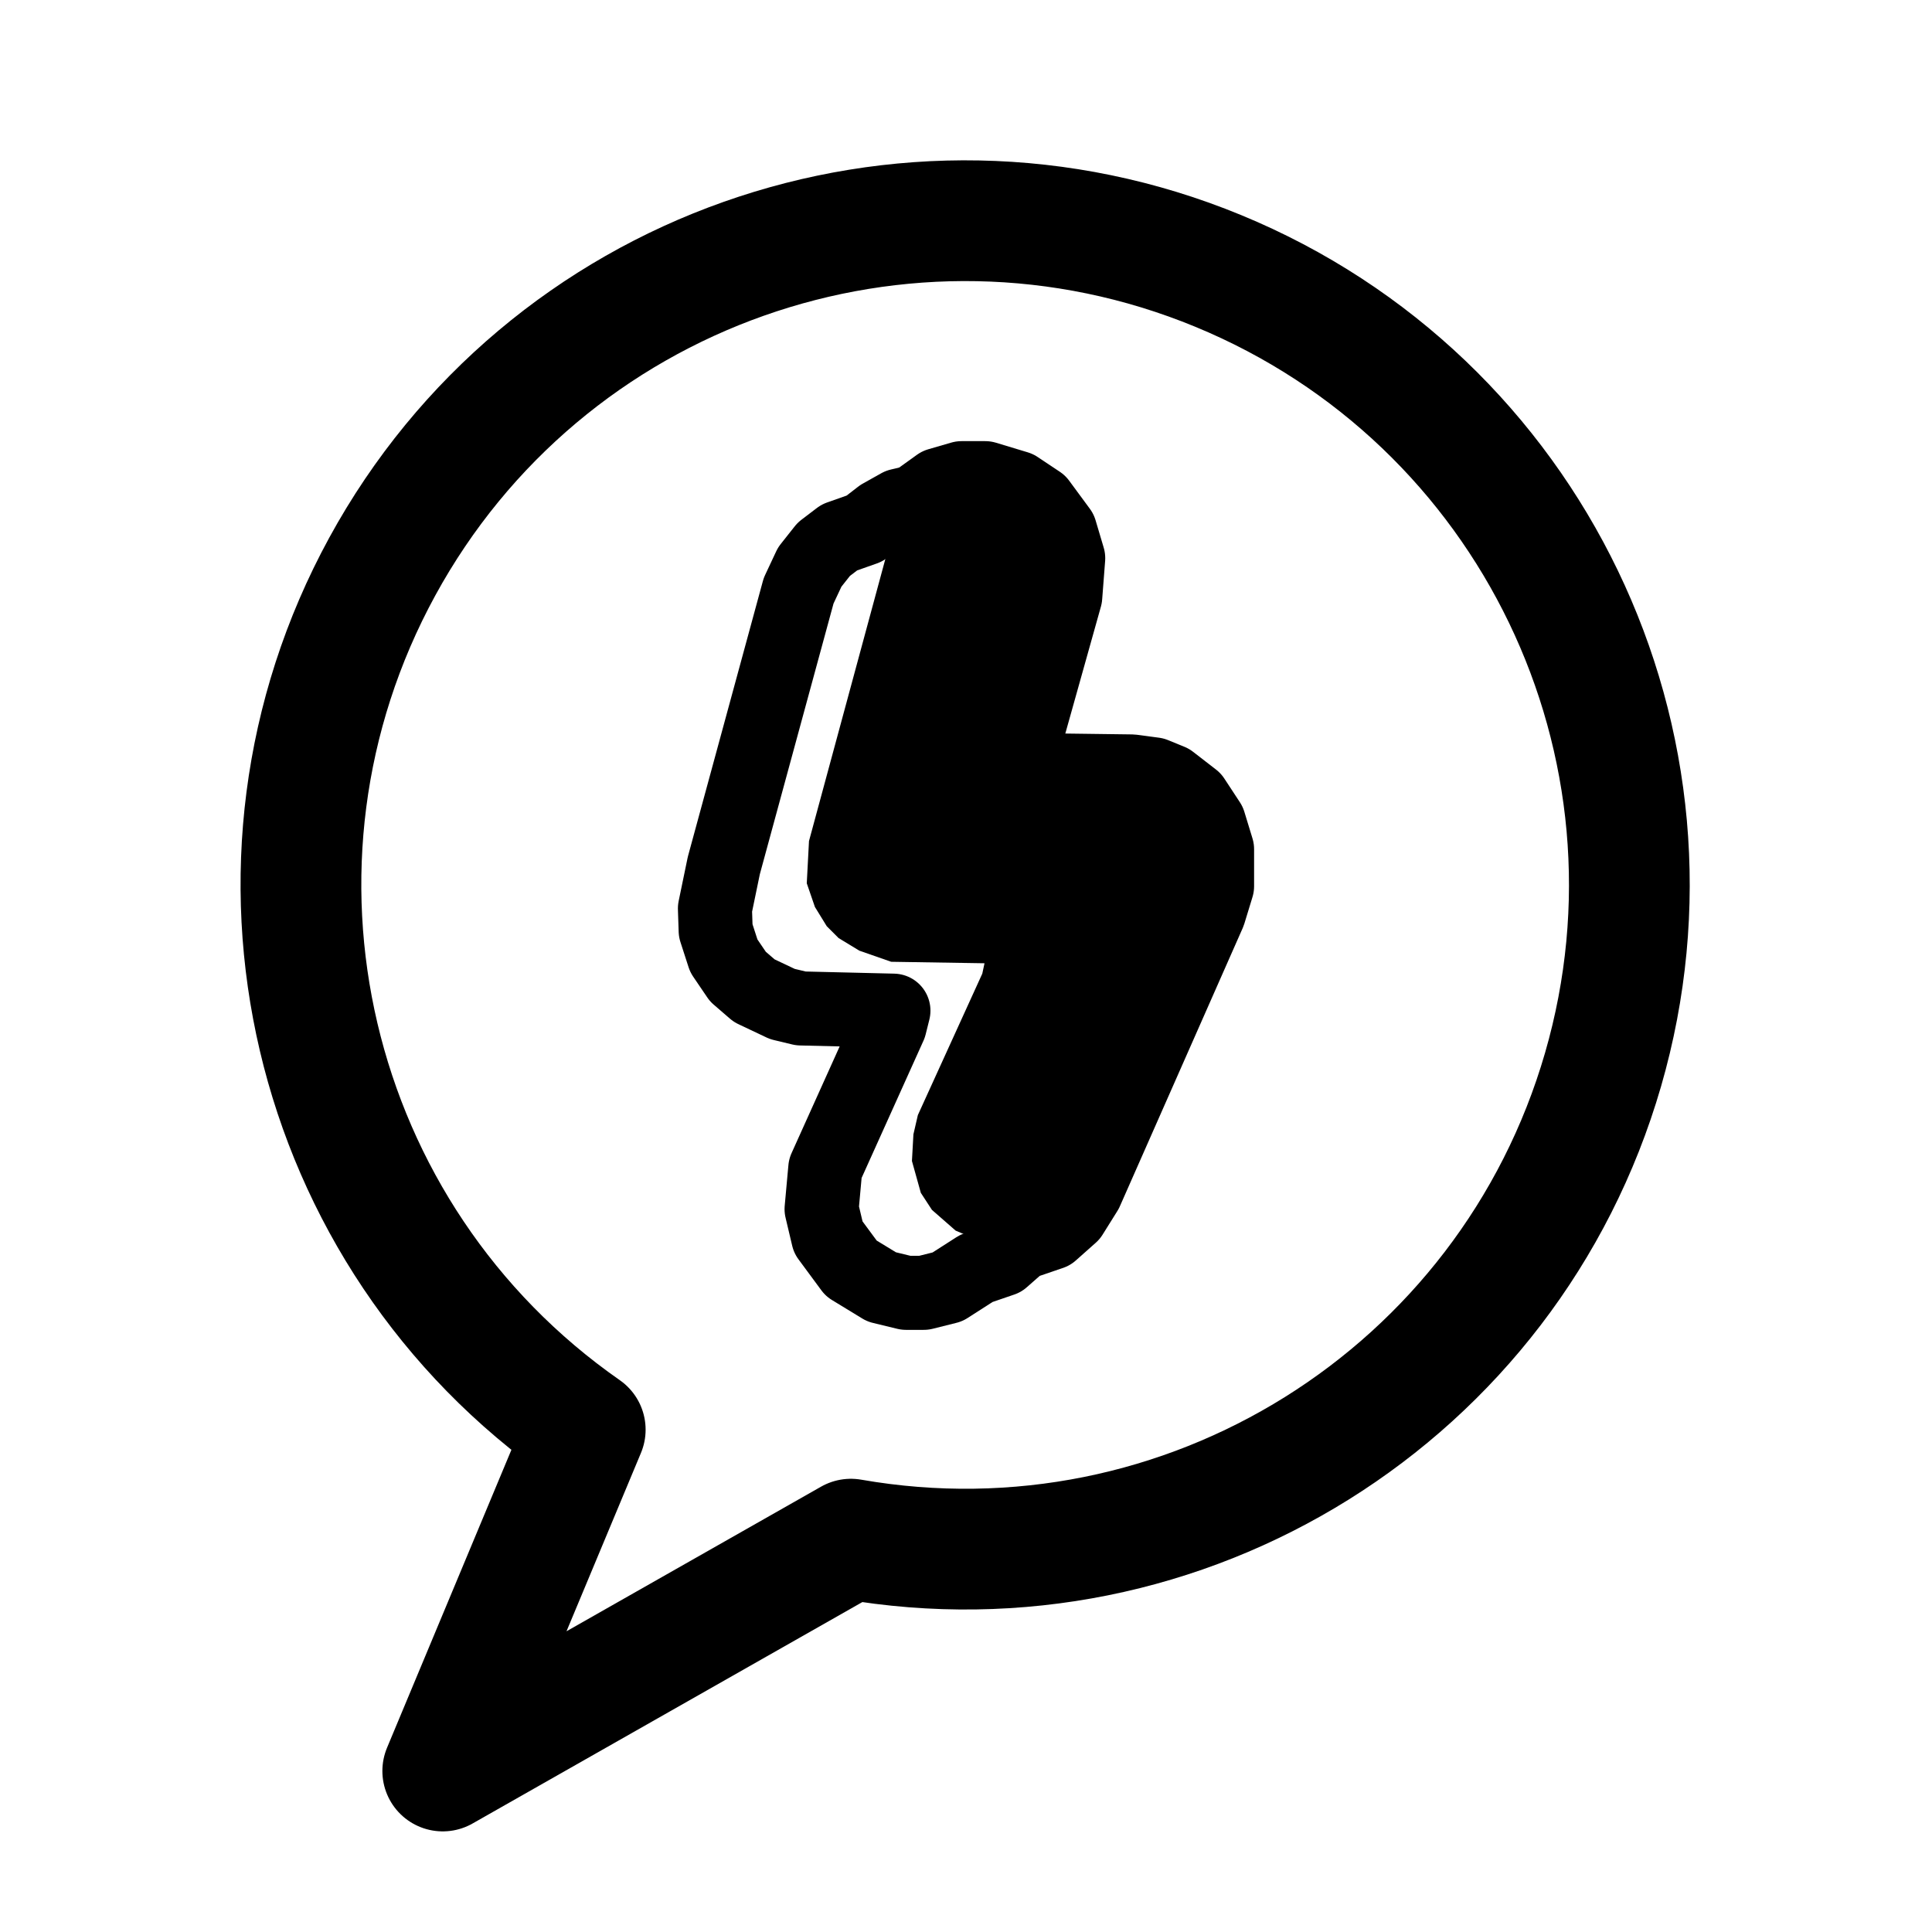
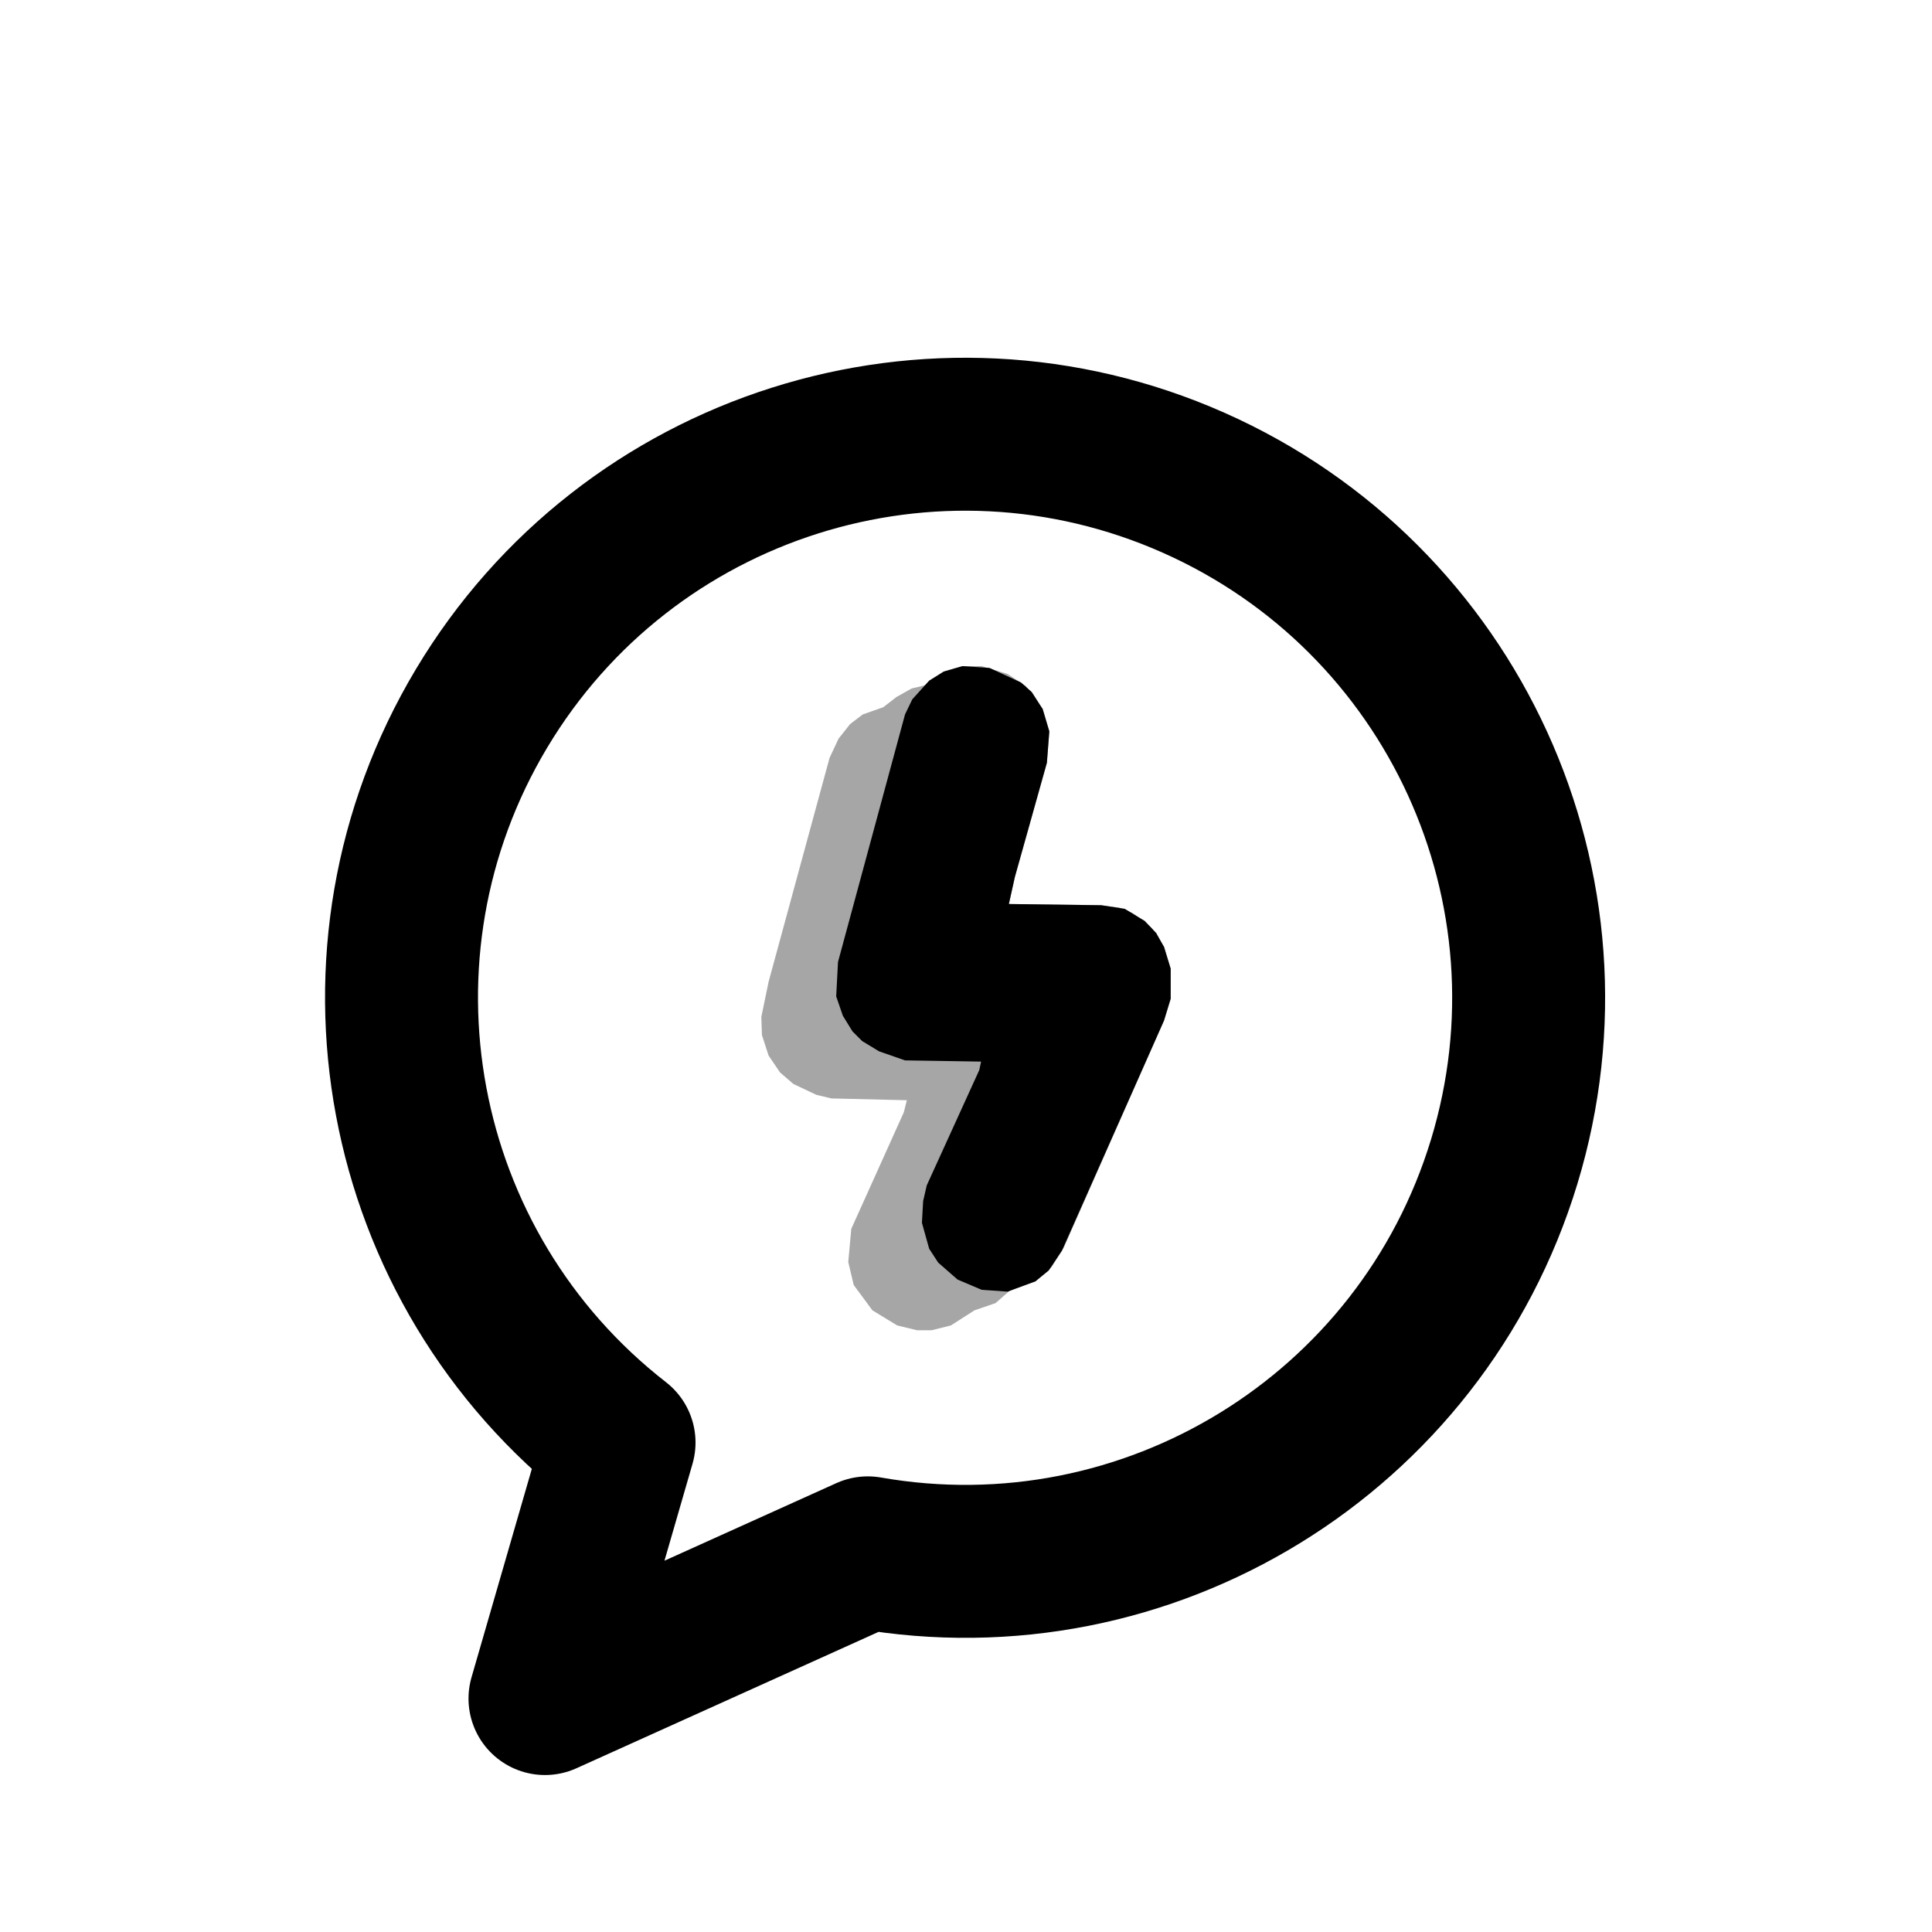
<svg xmlns="http://www.w3.org/2000/svg" width="24" height="24" viewBox="0 0 24 24" fill="none">
-   <path d="M7.27 17.76L5.5 22L10.57 19.12A8.25 8.25 0 1 0 7.27 17.76Z" fill="none" stroke="black" stroke-width="1.5" stroke-linecap="round" stroke-linejoin="round" />
-   <g transform="translate(12 11) scale(0.92) translate(-12 -11)">
-     <path d="M12.26 5.50 L11.94 5.50 L11.63 5.59 L11.31 5.82 L11.10 5.87 L10.85 6.01 L10.63 6.18 L10.29 6.30 L10.08 6.46 L9.89 6.70 L9.74 7.02 L8.73 10.73 L8.61 11.31 L8.62 11.61 L8.73 11.95 L8.92 12.23 L9.14 12.42 L9.52 12.60 L9.77 12.66 L11.02 12.69 L10.97 12.89 L10.10 14.82 L10.05 15.37 L10.14 15.75 L10.45 16.17 L10.86 16.42 L11.19 16.50 L11.43 16.50 L11.75 16.42 L12.14 16.17 L12.49 16.05 L12.74 15.83 L13.15 15.69 L13.42 15.45 L13.62 15.13 L15.28 11.37 L15.39 11.01 L15.39 10.51 L15.28 10.15 L15.07 9.83 L14.76 9.59 L14.54 9.50 L14.24 9.46 L12.71 9.44 L12.81 8.99 L13.34 7.10 L13.38 6.58 L13.27 6.21 L12.99 5.83 L12.69 5.63Z" fill="none" stroke="black" stroke-width="1" stroke-linejoin="round" />
+   <path d="M7.69 17.92L6.77 21.10L10.78 19.29A7.0 7.0 0 1 0 7.69 17.92Z" fill="none" stroke="black" stroke-width="1.9" stroke-linecap="round" stroke-linejoin="round" />
+   <g transform="translate(12 12.4) scale(0.75) translate(-12 -11.0)">
+     <path d="M12.26 5.50 L11.94 5.50 L11.63 5.59 L11.31 5.82 L11.10 5.87 L10.85 6.01 L10.63 6.18 L10.29 6.30 L10.08 6.46 L9.89 6.70 L9.74 7.02 L8.73 10.73 L8.61 11.31 L8.62 11.61 L8.73 11.95 L8.92 12.23 L9.14 12.42 L9.52 12.60 L9.77 12.66 L11.02 12.69 L10.97 12.89 L10.10 14.82 L10.05 15.37 L10.14 15.75 L10.45 16.17 L10.86 16.42 L11.19 16.50 L11.43 16.50 L11.75 16.42 L12.14 16.17 L12.49 16.05 L12.74 15.83 L13.15 15.69 L13.42 15.45 L13.62 15.13 L15.28 11.37 L15.39 11.01 L15.39 10.51 L15.28 10.15 L15.07 9.83 L14.76 9.59 L14.54 9.50 L14.24 9.46 L12.71 9.44 L12.81 8.99 L13.34 7.10 L13.38 6.58 L13.27 6.21 L12.99 5.83 L12.69 5.63Z" fill="black" fill-opacity="0.35" />
    <path d="M11.94 5.50 L11.63 5.59 L11.39 5.74 L11.11 6.05 L10.99 6.30 L9.88 10.40 L9.85 10.97 L9.96 11.29 L10.12 11.55 L10.28 11.71 L10.56 11.88 L10.99 12.03 L12.25 12.05 L12.22 12.19 L11.35 14.10 L11.29 14.36 L11.27 14.72 L11.39 15.15 L11.54 15.38 L11.86 15.66 L12.26 15.83 L12.69 15.86 L13.15 15.69 L13.37 15.51 L13.59 15.18 L15.28 11.37 L15.39 11.01 L15.39 10.51 L15.28 10.15 L15.15 9.92 L14.96 9.72 L14.63 9.52 L14.24 9.46 L12.71 9.44 L12.81 8.99 L13.34 7.10 L13.38 6.58 L13.27 6.21 L13.09 5.93 L12.91 5.77 L12.39 5.53Z" fill="black" />
  </g>
</svg>
